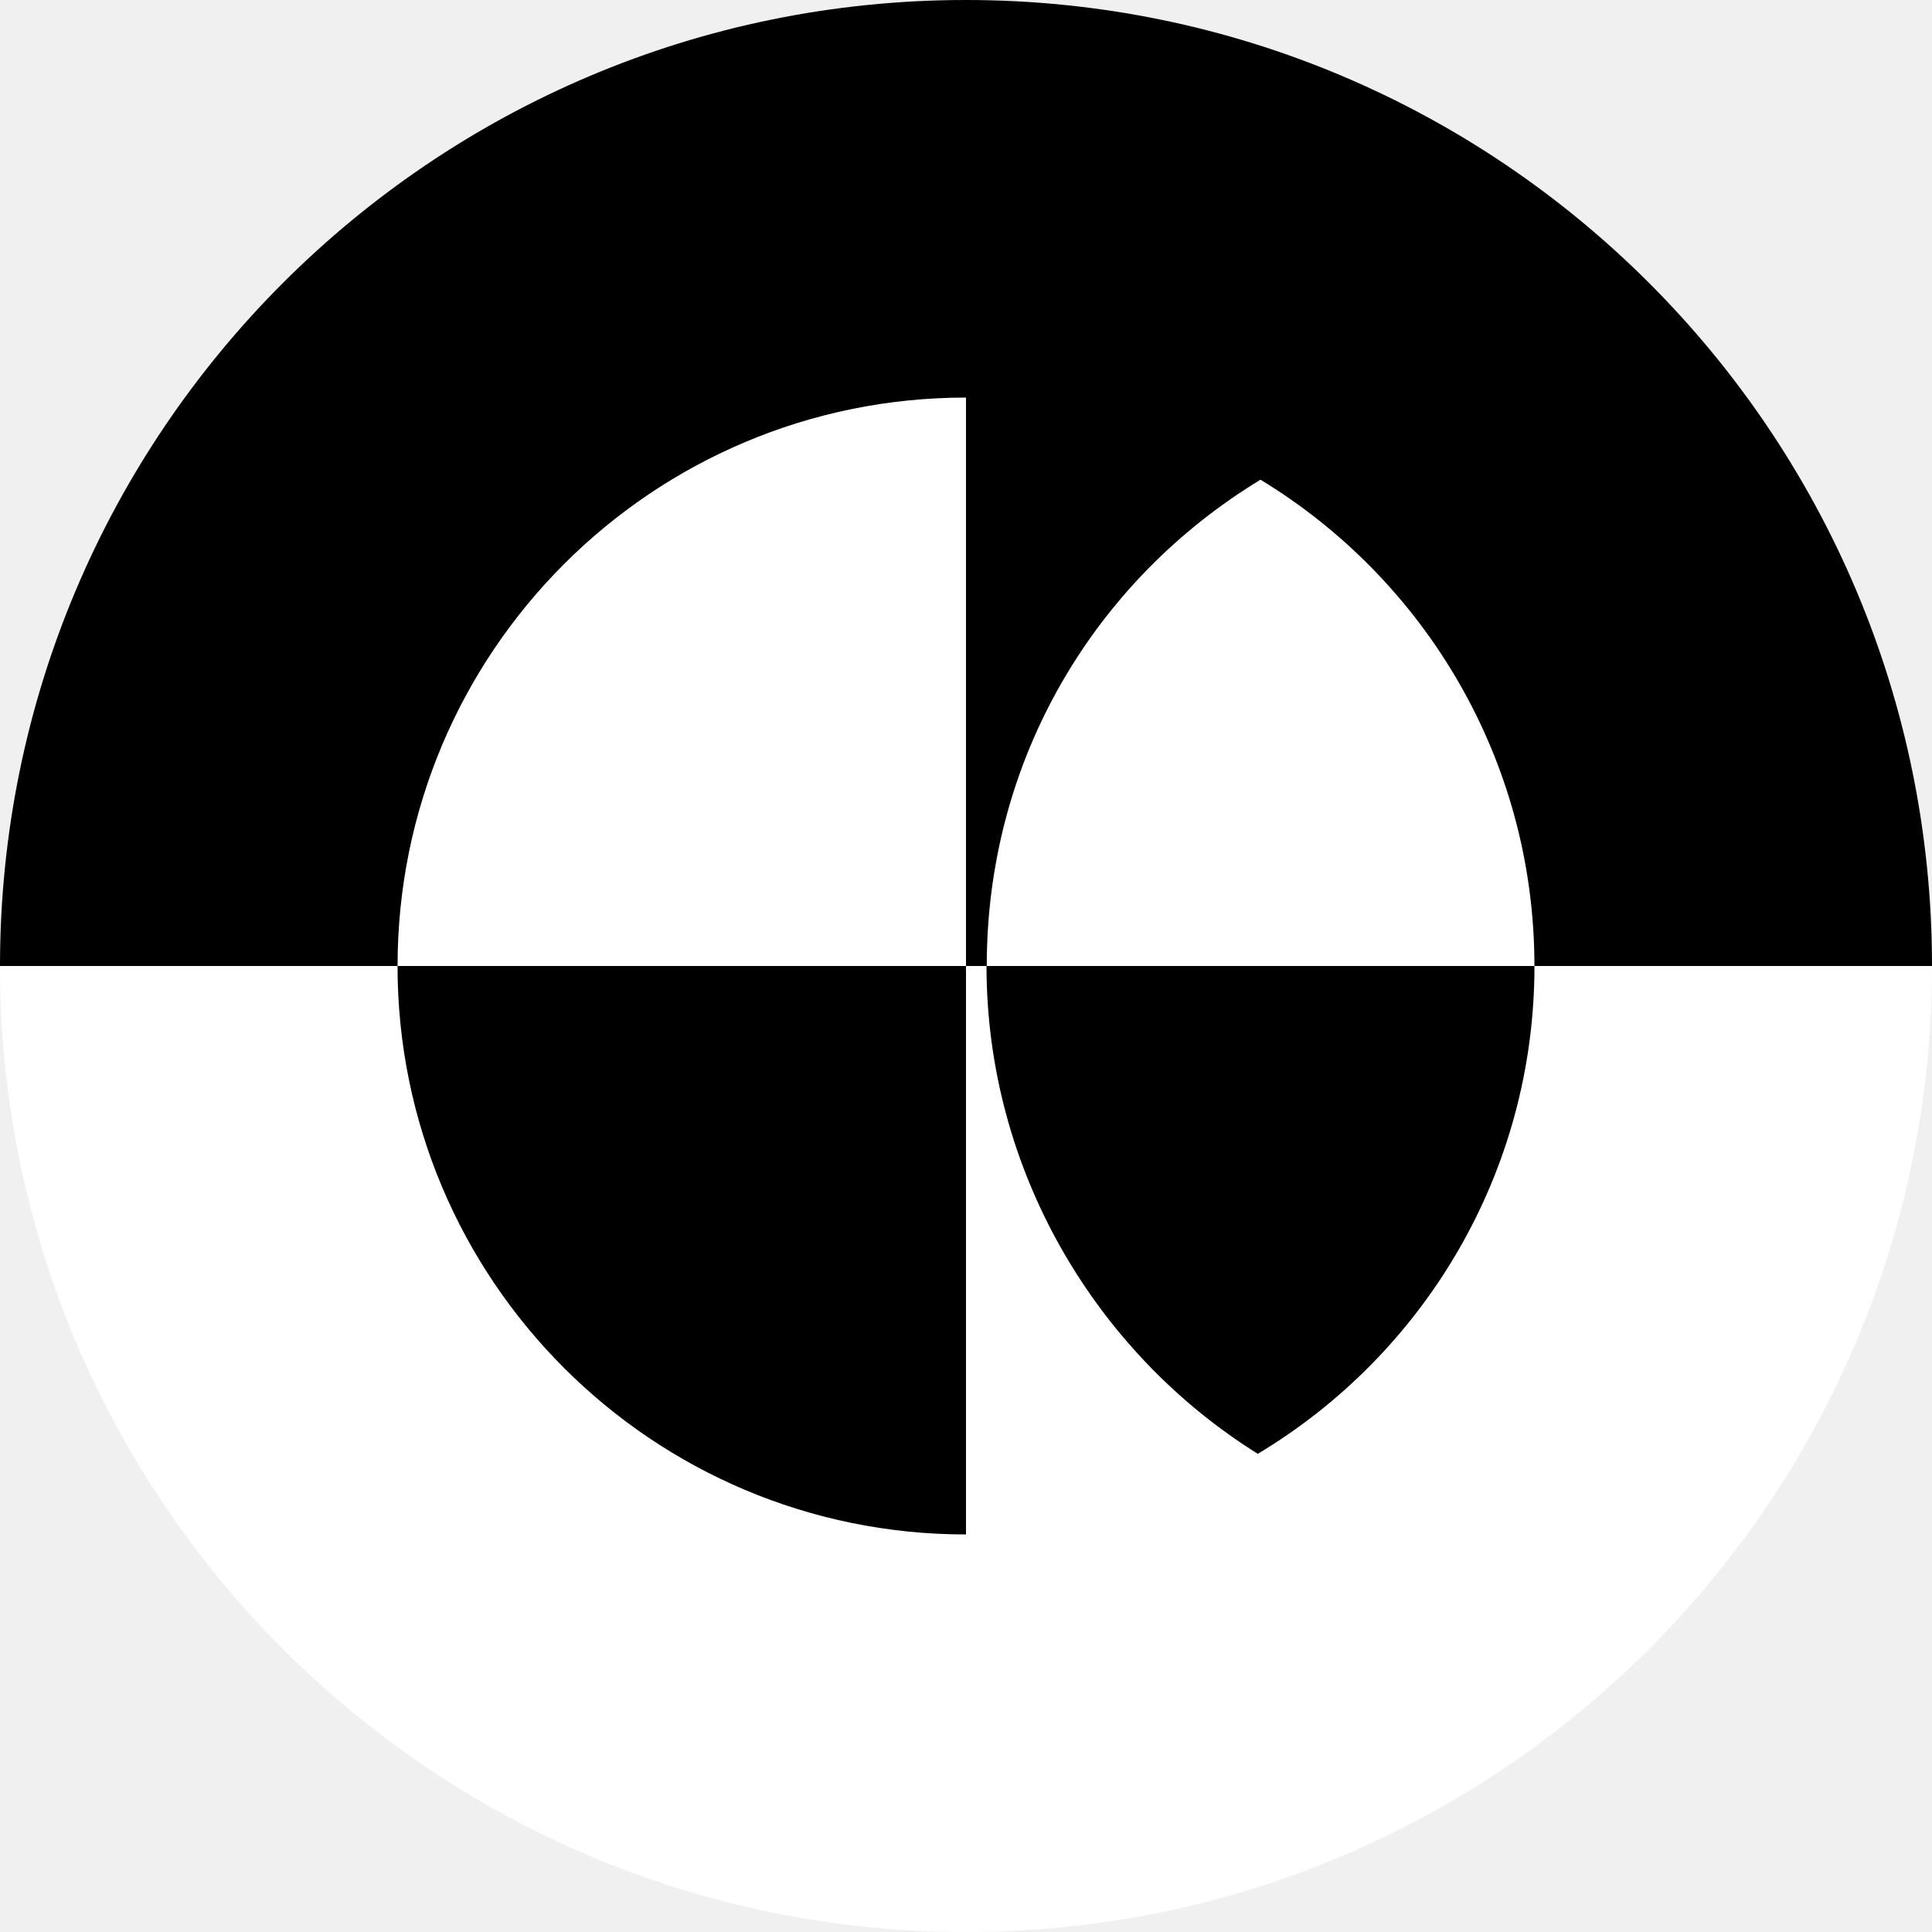
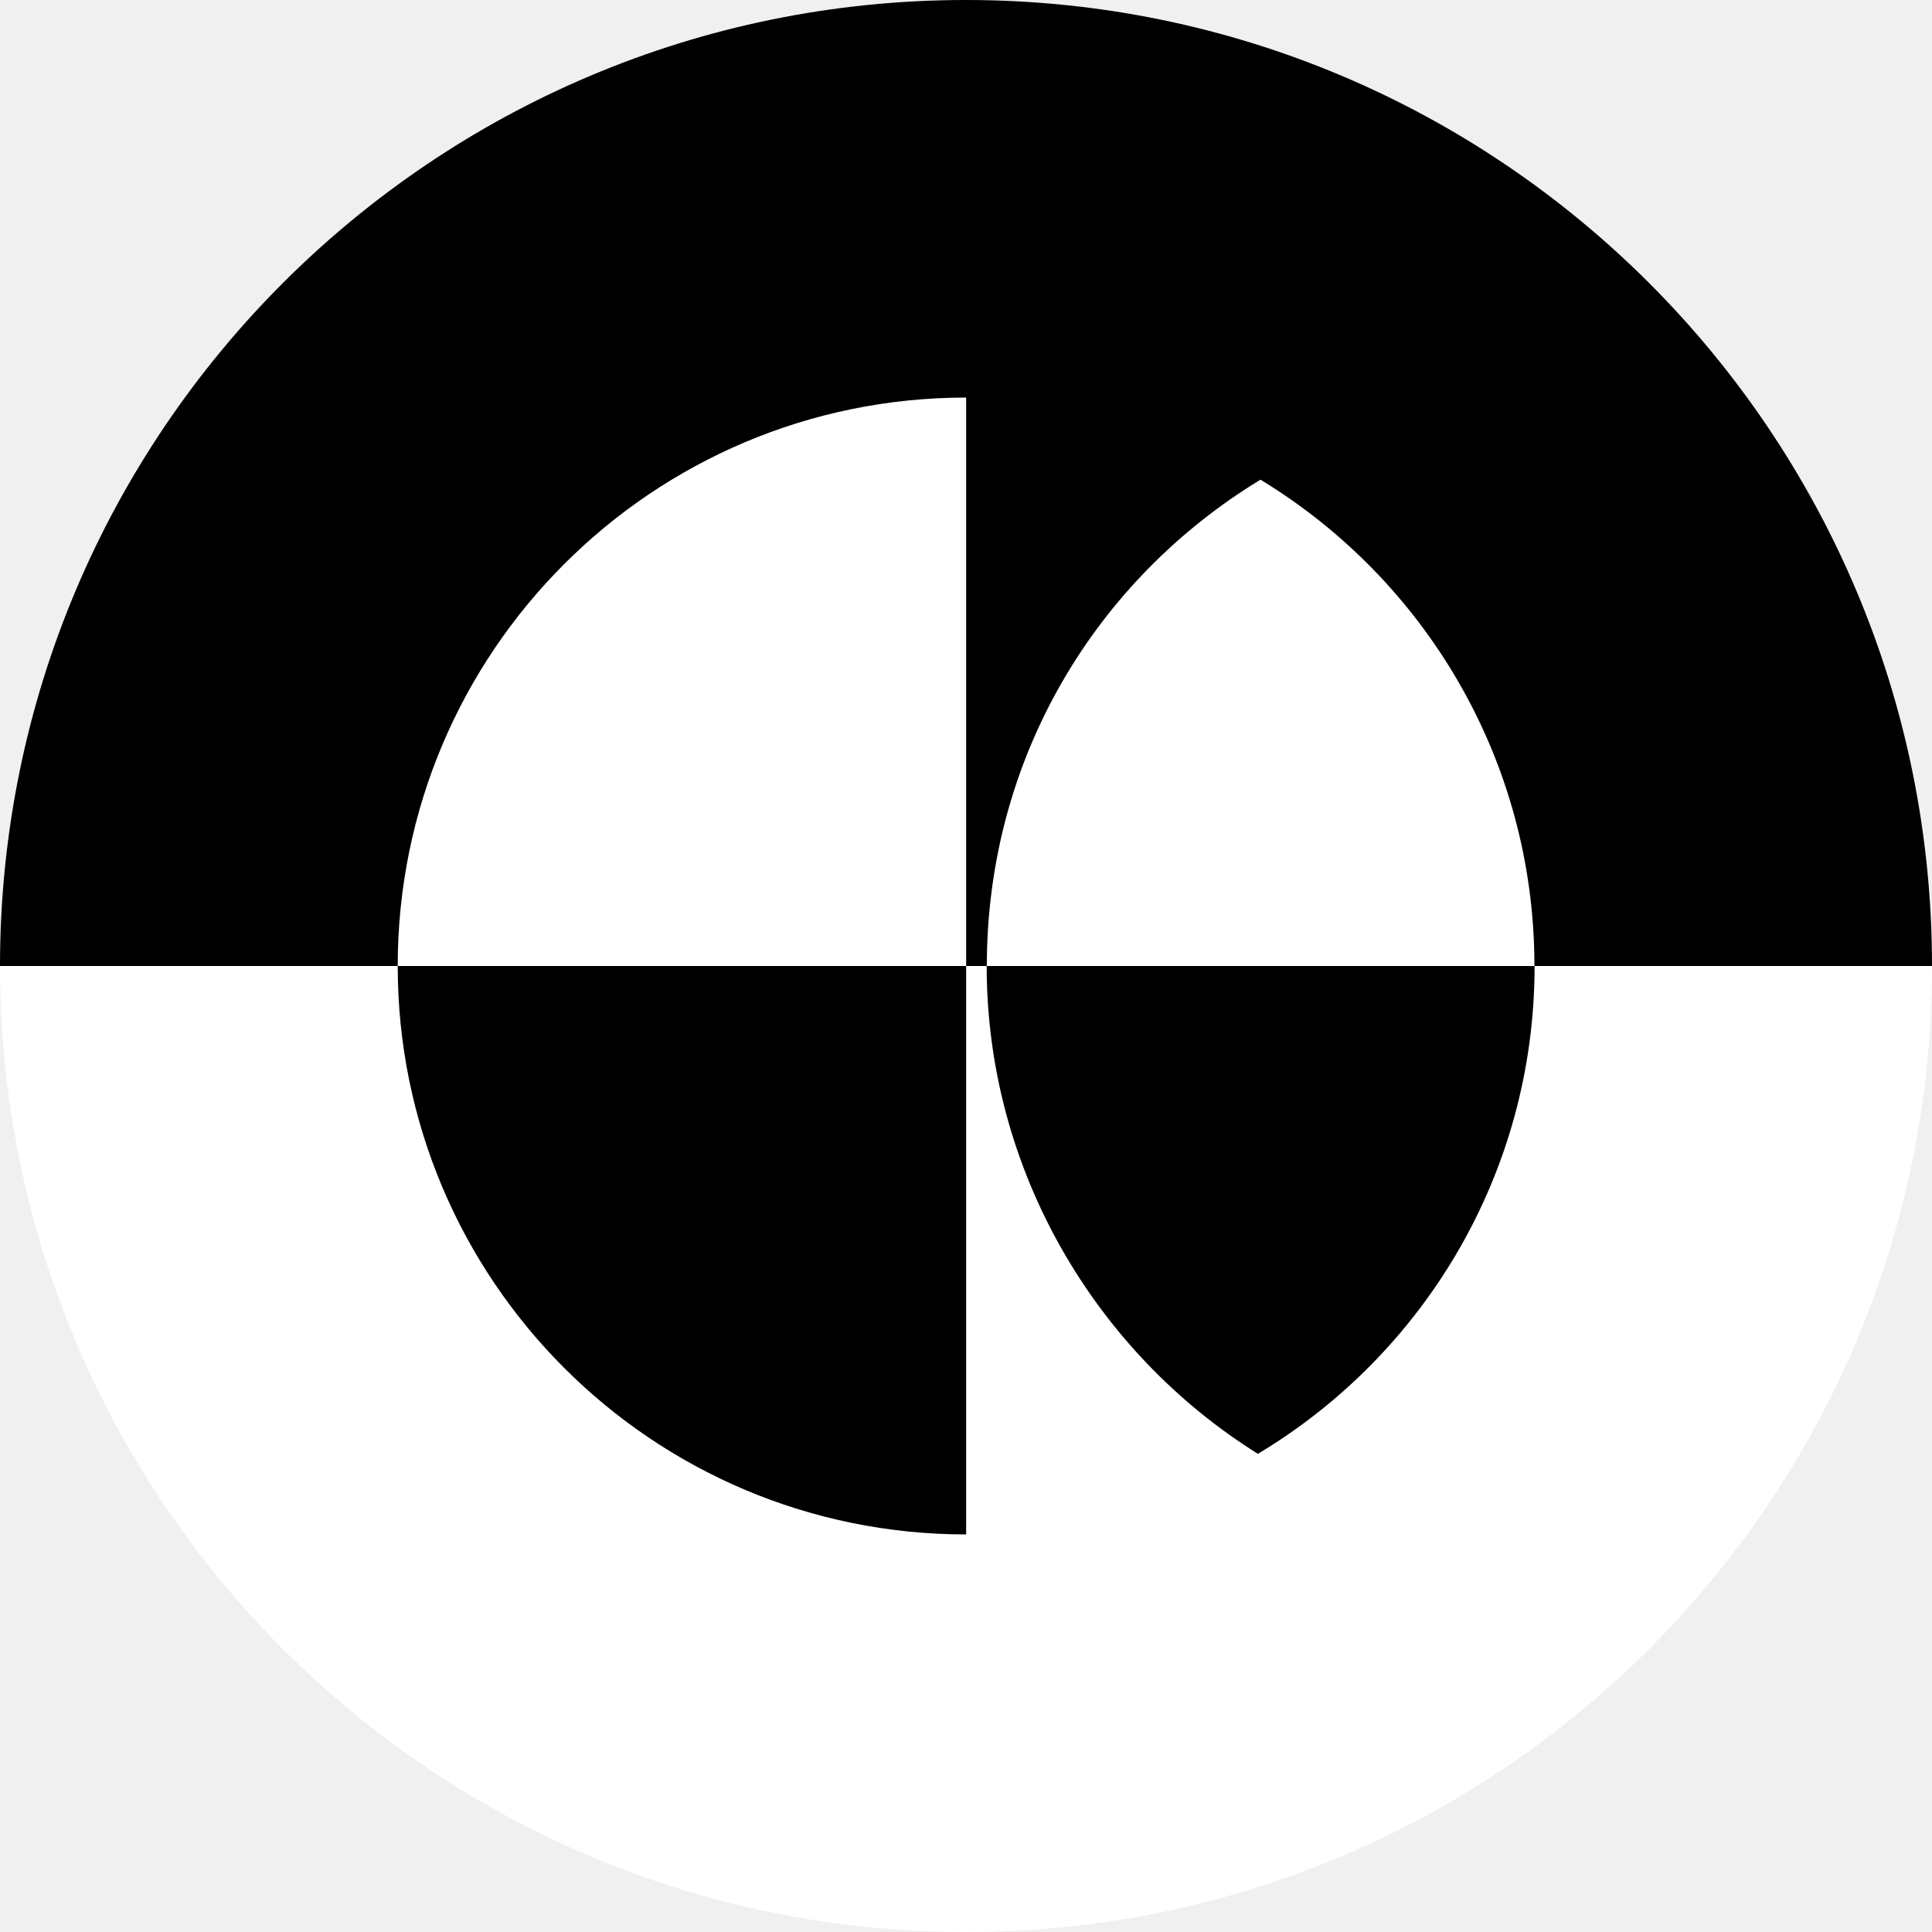
- <svg xmlns="http://www.w3.org/2000/svg" version="1.1" id="Layer_1" viewBox="0.292 0.292 128 128">
-   <path d="M105.006,64.292v40.813H23.379V64.292H0.292c0-35.345,28.654-64,64-64c35.346,0,64,28.655,64,64H105.006z" />
-   <path fill="#FFFFFF" class="lower" d="M101.952,64.292c0-13.656-7.27-25.615-18.149-32.218C72.92,38.677,65.667,50.482,65.667,64.292h36.287  c0,13.732-7.354,25.742-18.33,32.32c-10.779-6.727-17.973-18.832-17.973-32.32h-1.359v37.662c-20.799,0-37.662-16.862-37.662-37.662  h37.662v-37.66c-20.799,0-37.66,16.861-37.66,37.66H0.292c0,35.346,28.654,64,64,64c35.346,0,64-28.654,64-64H101.952z" />
+ <svg xmlns="http://www.w3.org/2000/svg" version="1.1" viewBox="0.29 0.29 128 128">
+   <path d="M105.01 64.29v40.81H23.38V64.29H0.29c0-35.34 28.65-64 64-64 35.35 0 64 28.66 64 64H105.01z" />
+   <path fill="#FFFFFF" class="lower" d="M101.95 64.29c0-13.66-7.27-25.61-18.15-32.22C72.92 38.68 65.67 50.48 65.67 64.29h36.29c0 13.73-7.35 25.74-18.33 32.32 -10.78-6.73-17.97-18.83-17.97-32.32h-1.36v37.66c-20.8 0-37.66-16.86-37.66-37.66h37.66v-37.66c-20.8 0-37.66 16.86-37.66 37.66H0.29c0 35.35 28.65 64 64 64 35.35 0 64-28.65 64-64H101.95z" />
</svg>
